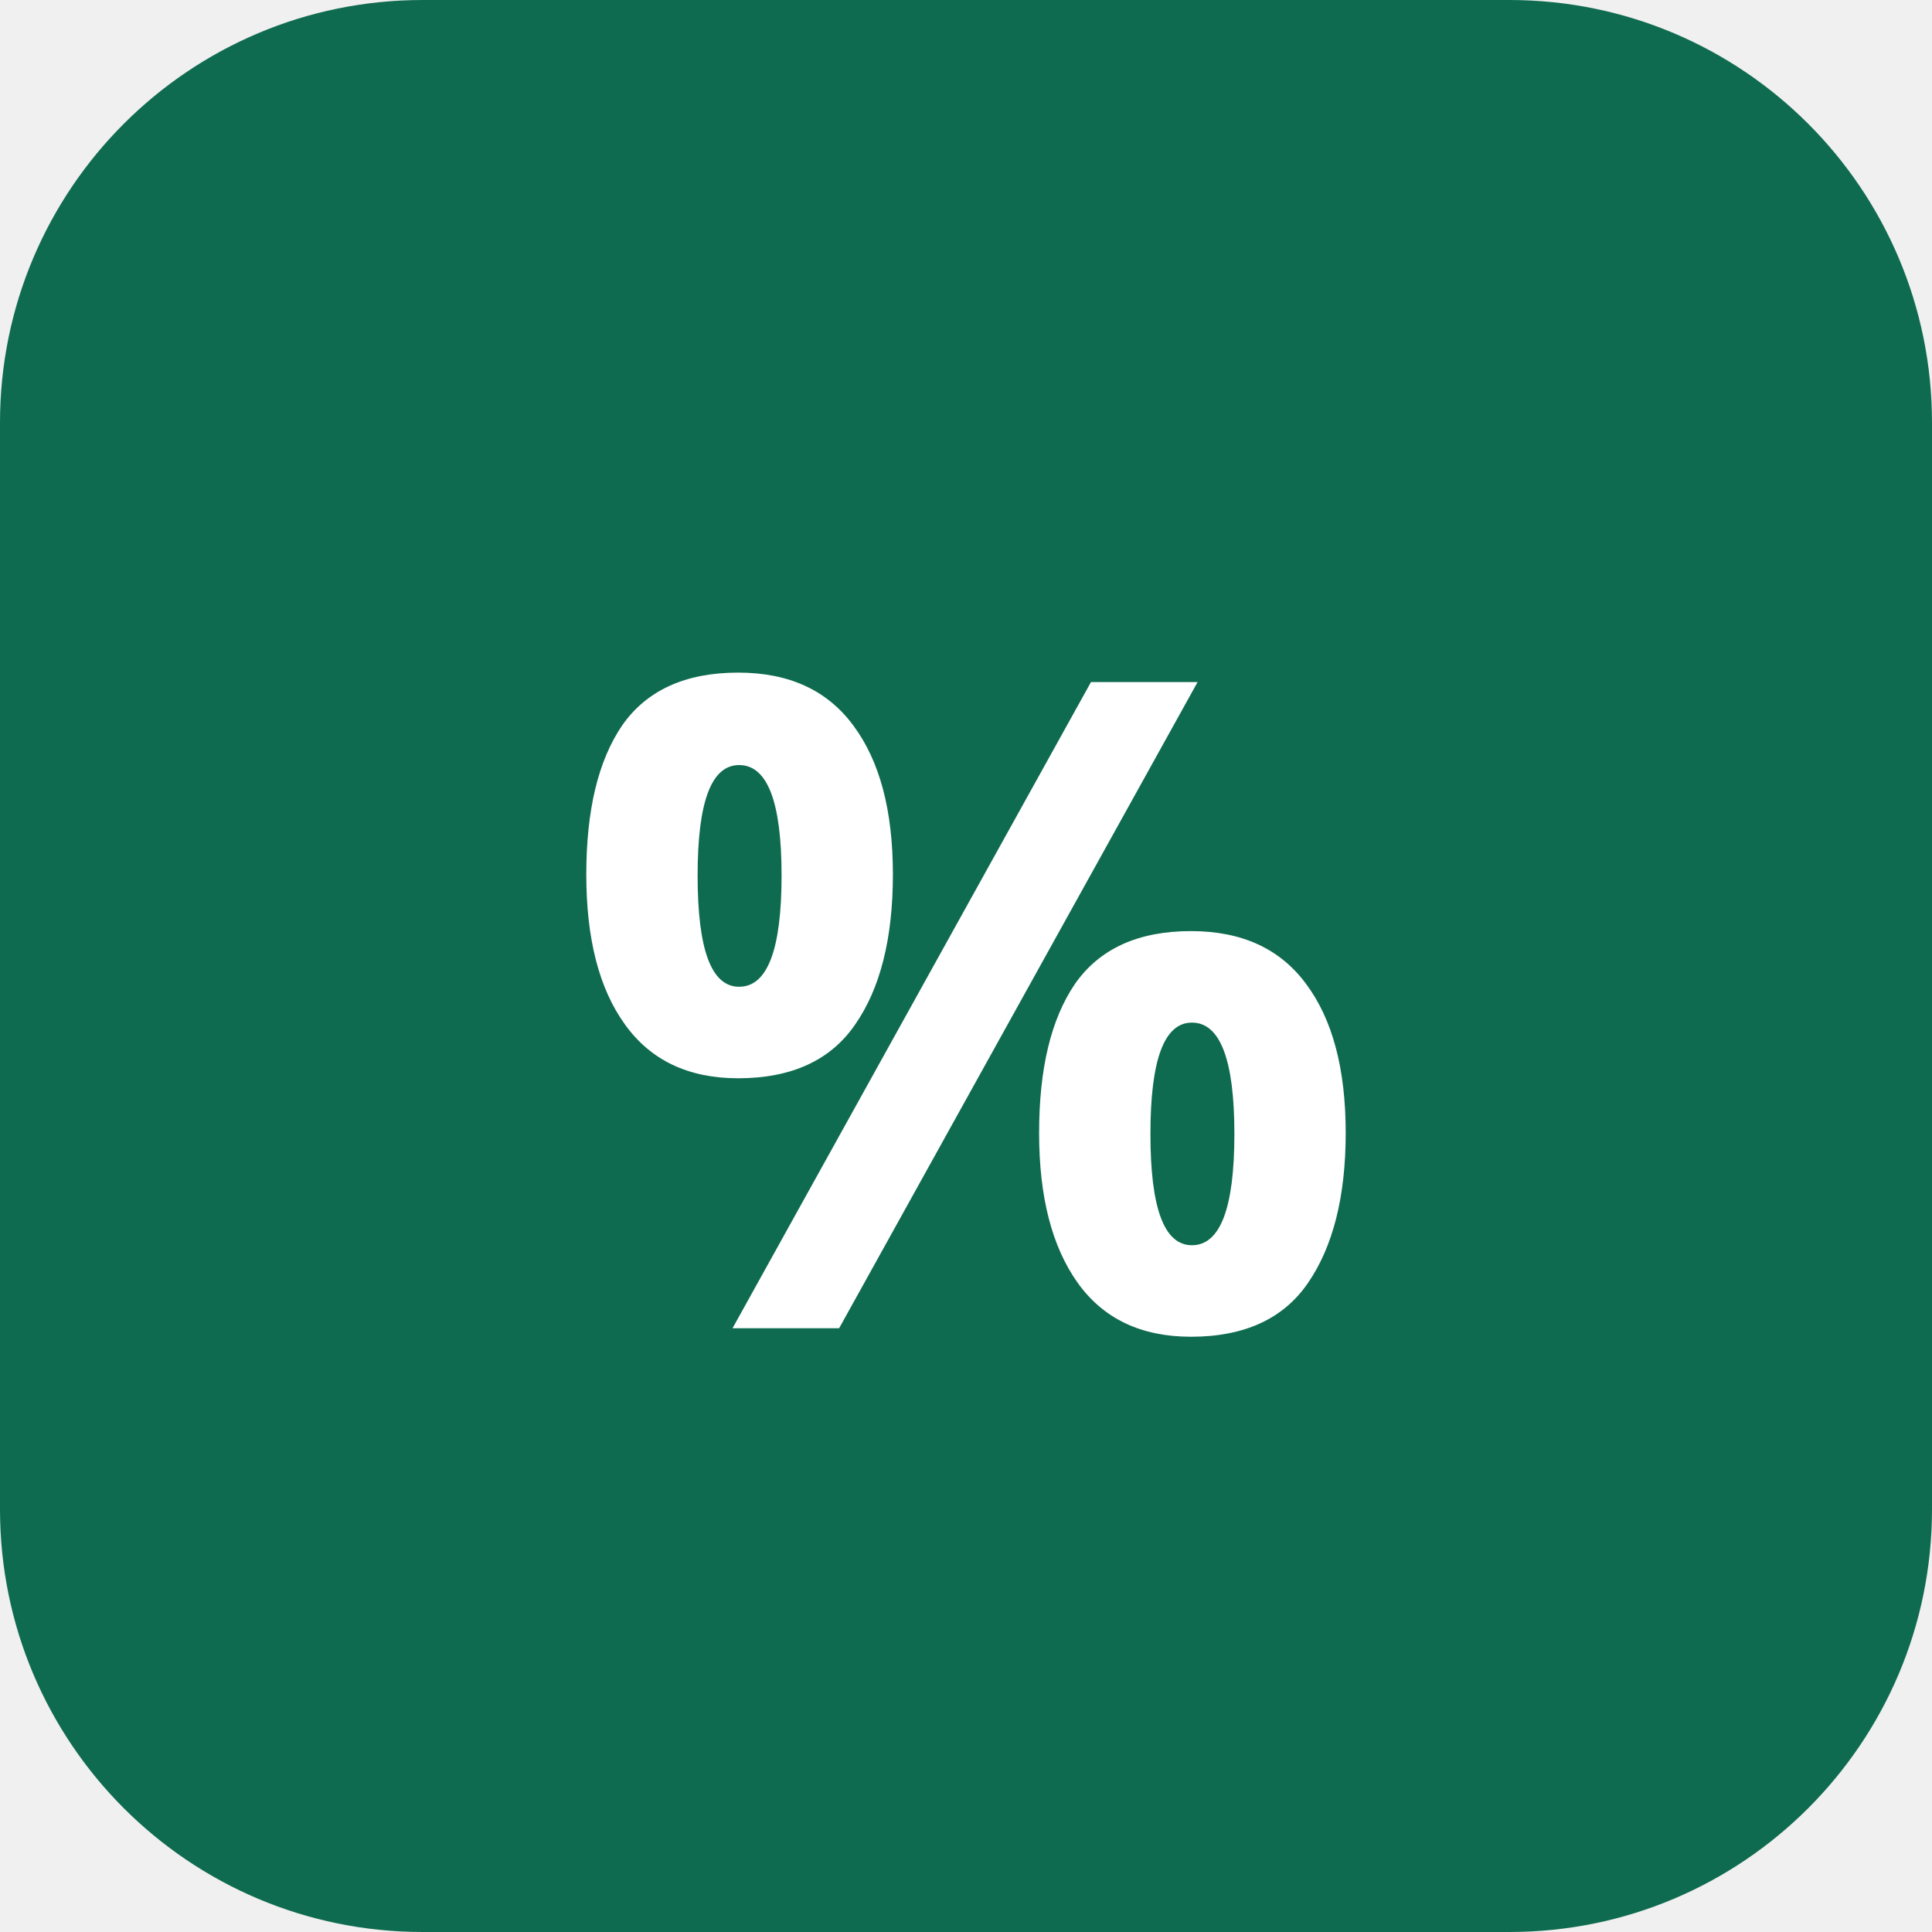
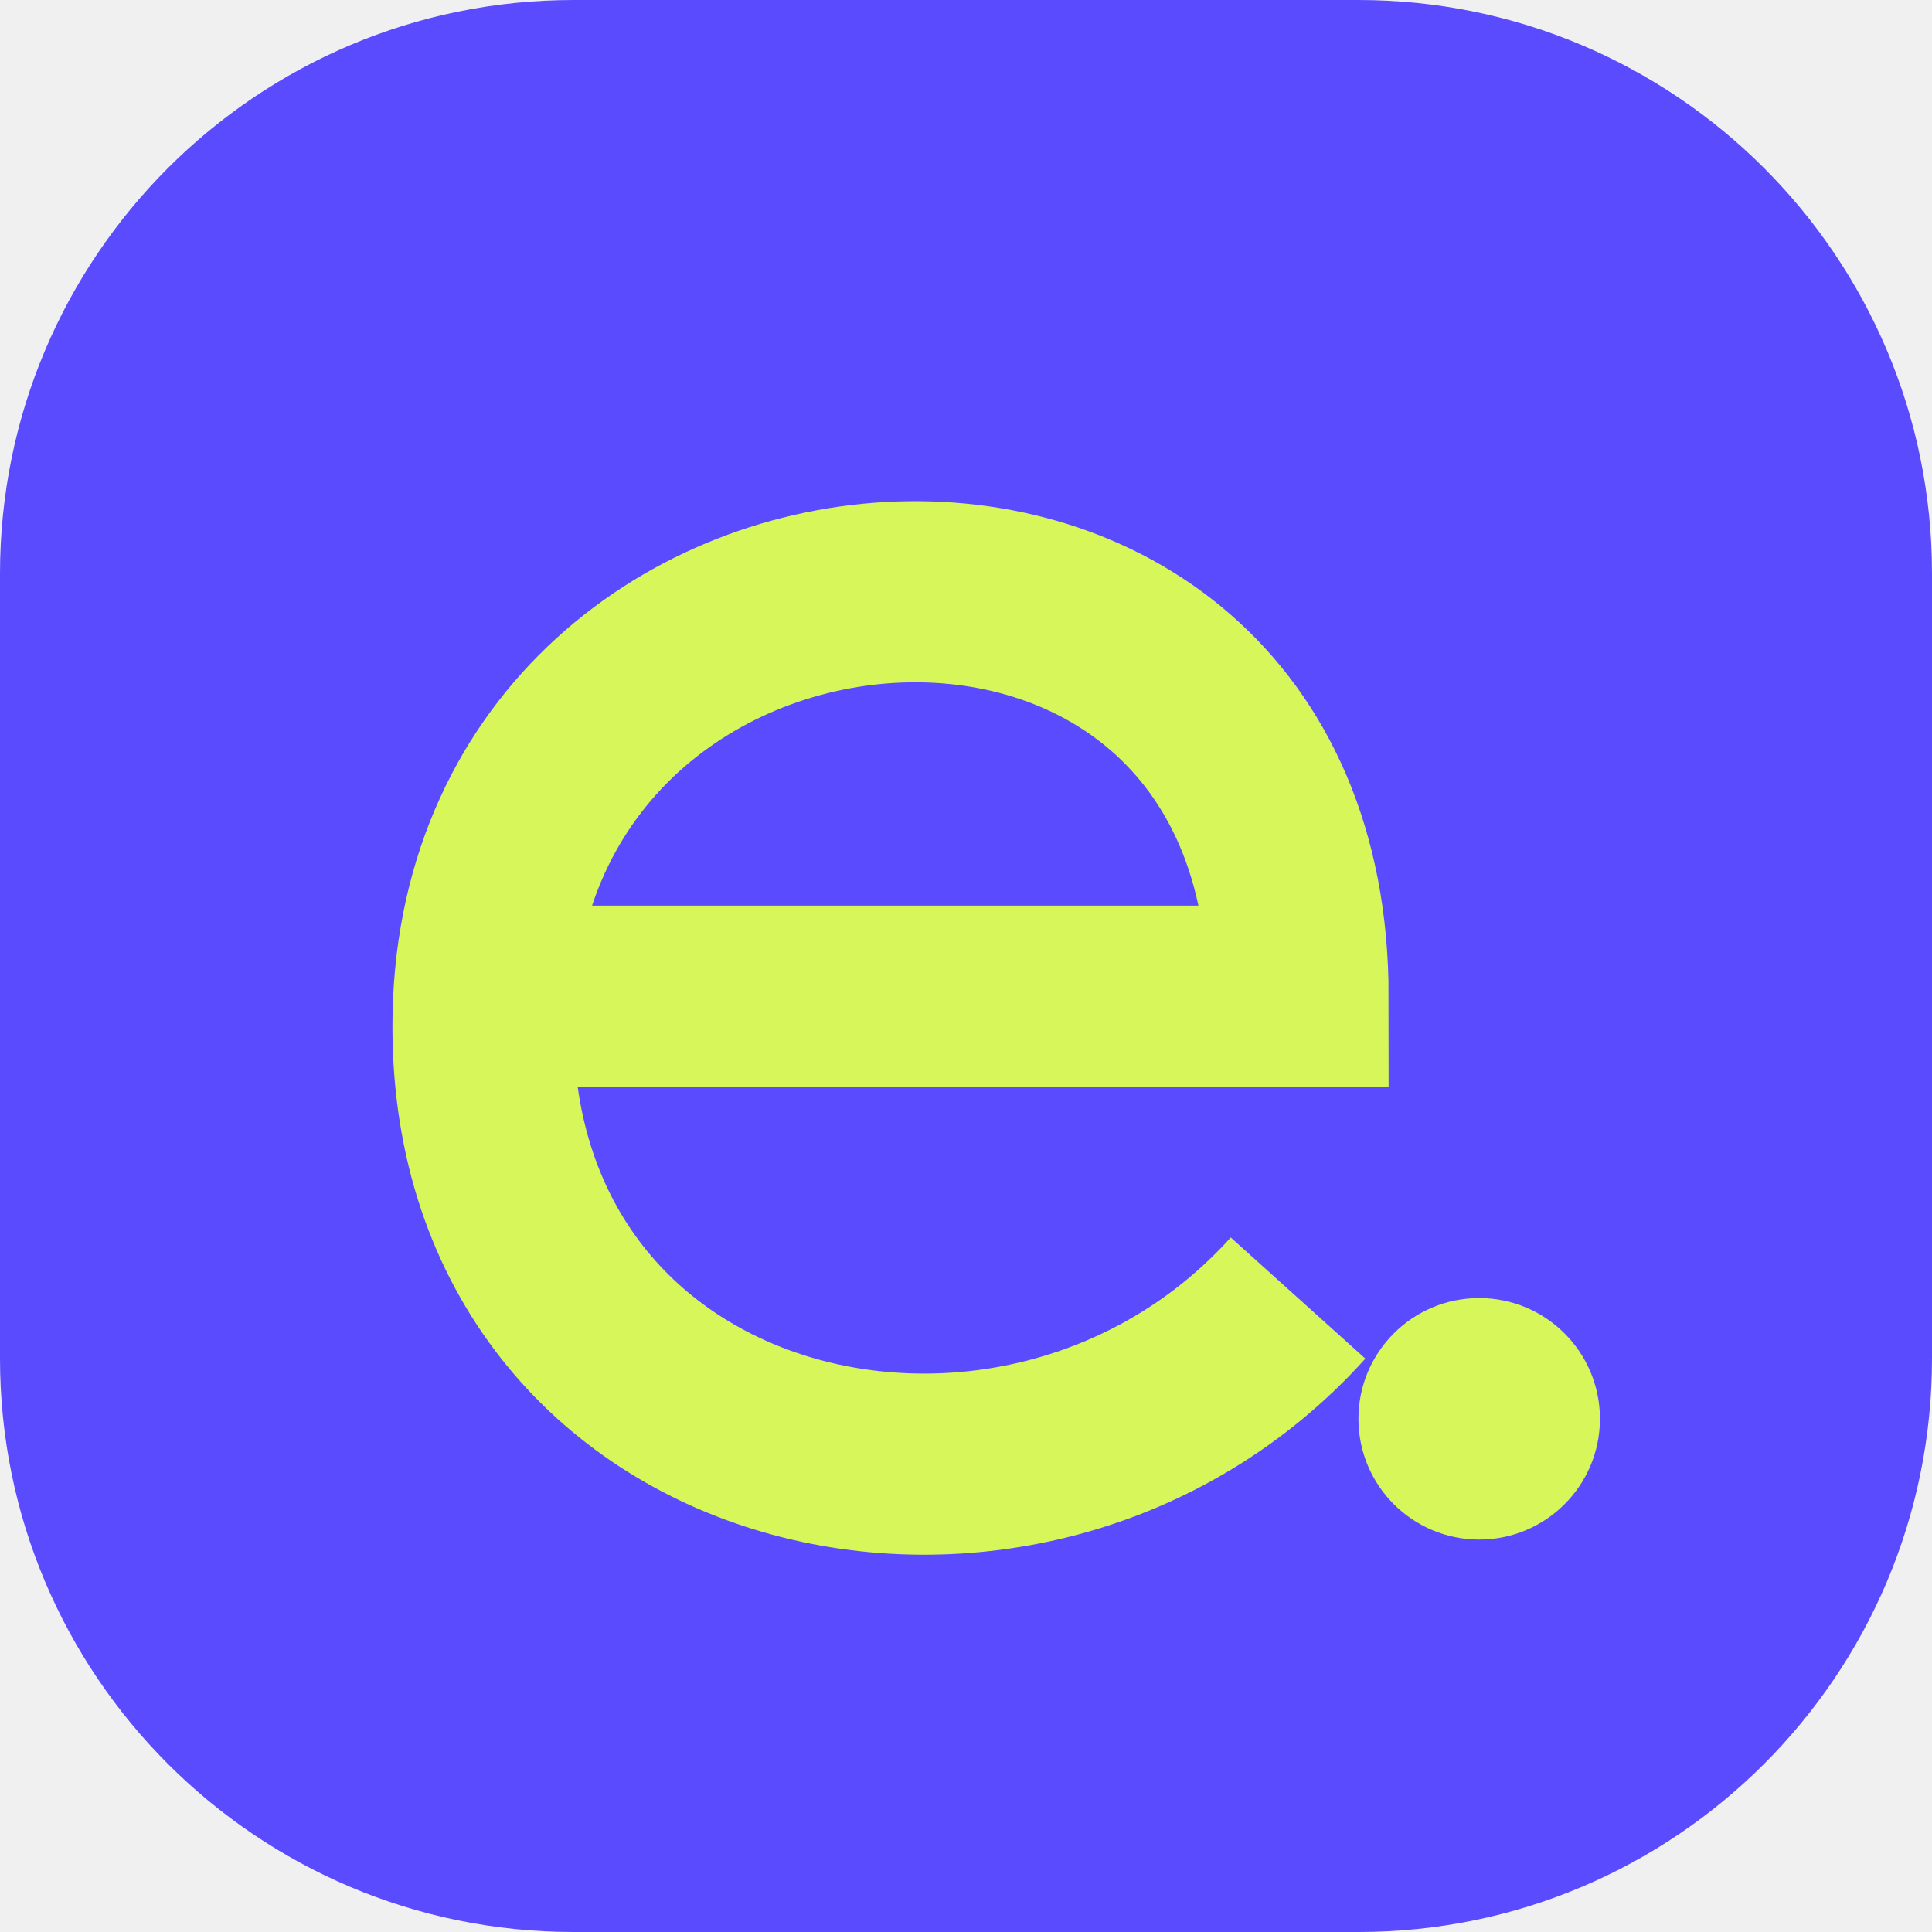
- <svg xmlns="http://www.w3.org/2000/svg" viewBox="0 0 32 32">
-   <rect width="32" height="32" rx="7" fill="#0f6b4f" />
-   <text x="16" y="22" font-family="system-ui,sans-serif" font-size="15" font-weight="700" fill="#fff" text-anchor="middle">%</text>
+ <svg xmlns="http://www.w3.org/2000/svg" viewBox="0 0 64 64">
+   <rect width="64" height="64" rx="19" fill="#5b4bff" />
+   <path d="M18 33h25c0-19-27-17-27 1 0 15 18 19 27 9" fill="none" stroke="#d6f65a" stroke-width="6" />
+   <circle cx="49" cy="47" r="4" fill="#d6f65a" />
</svg>
